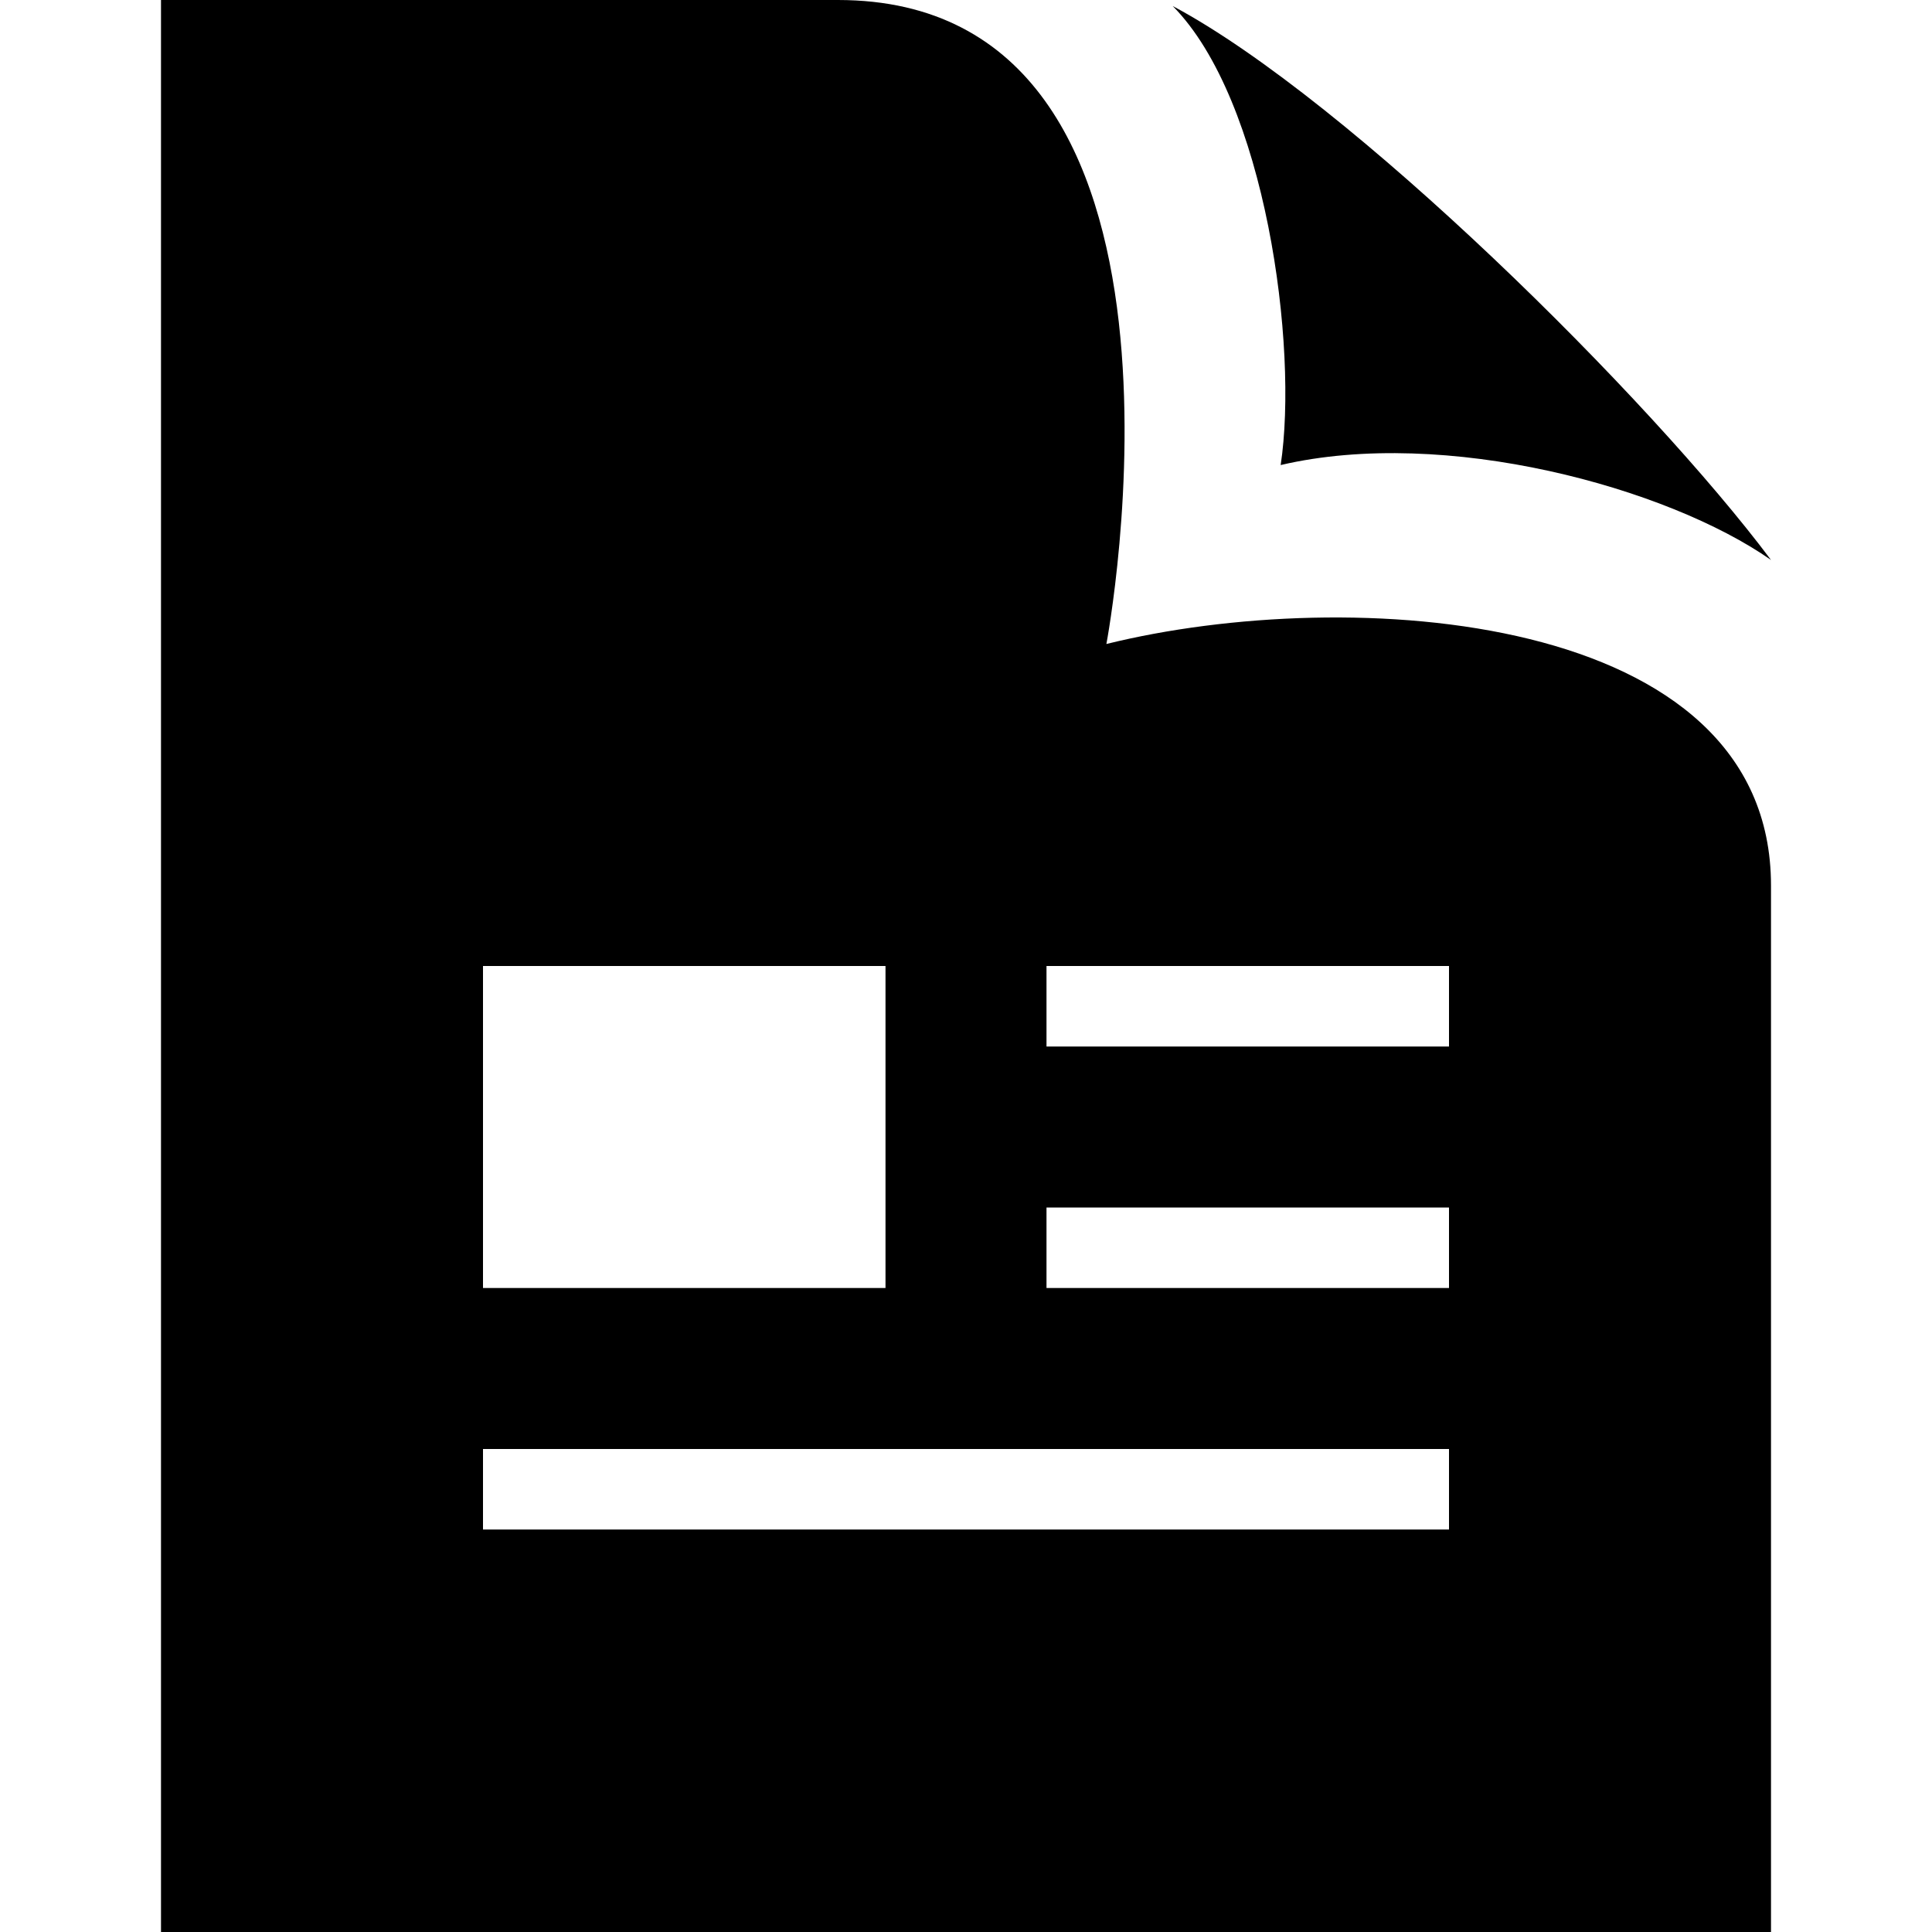
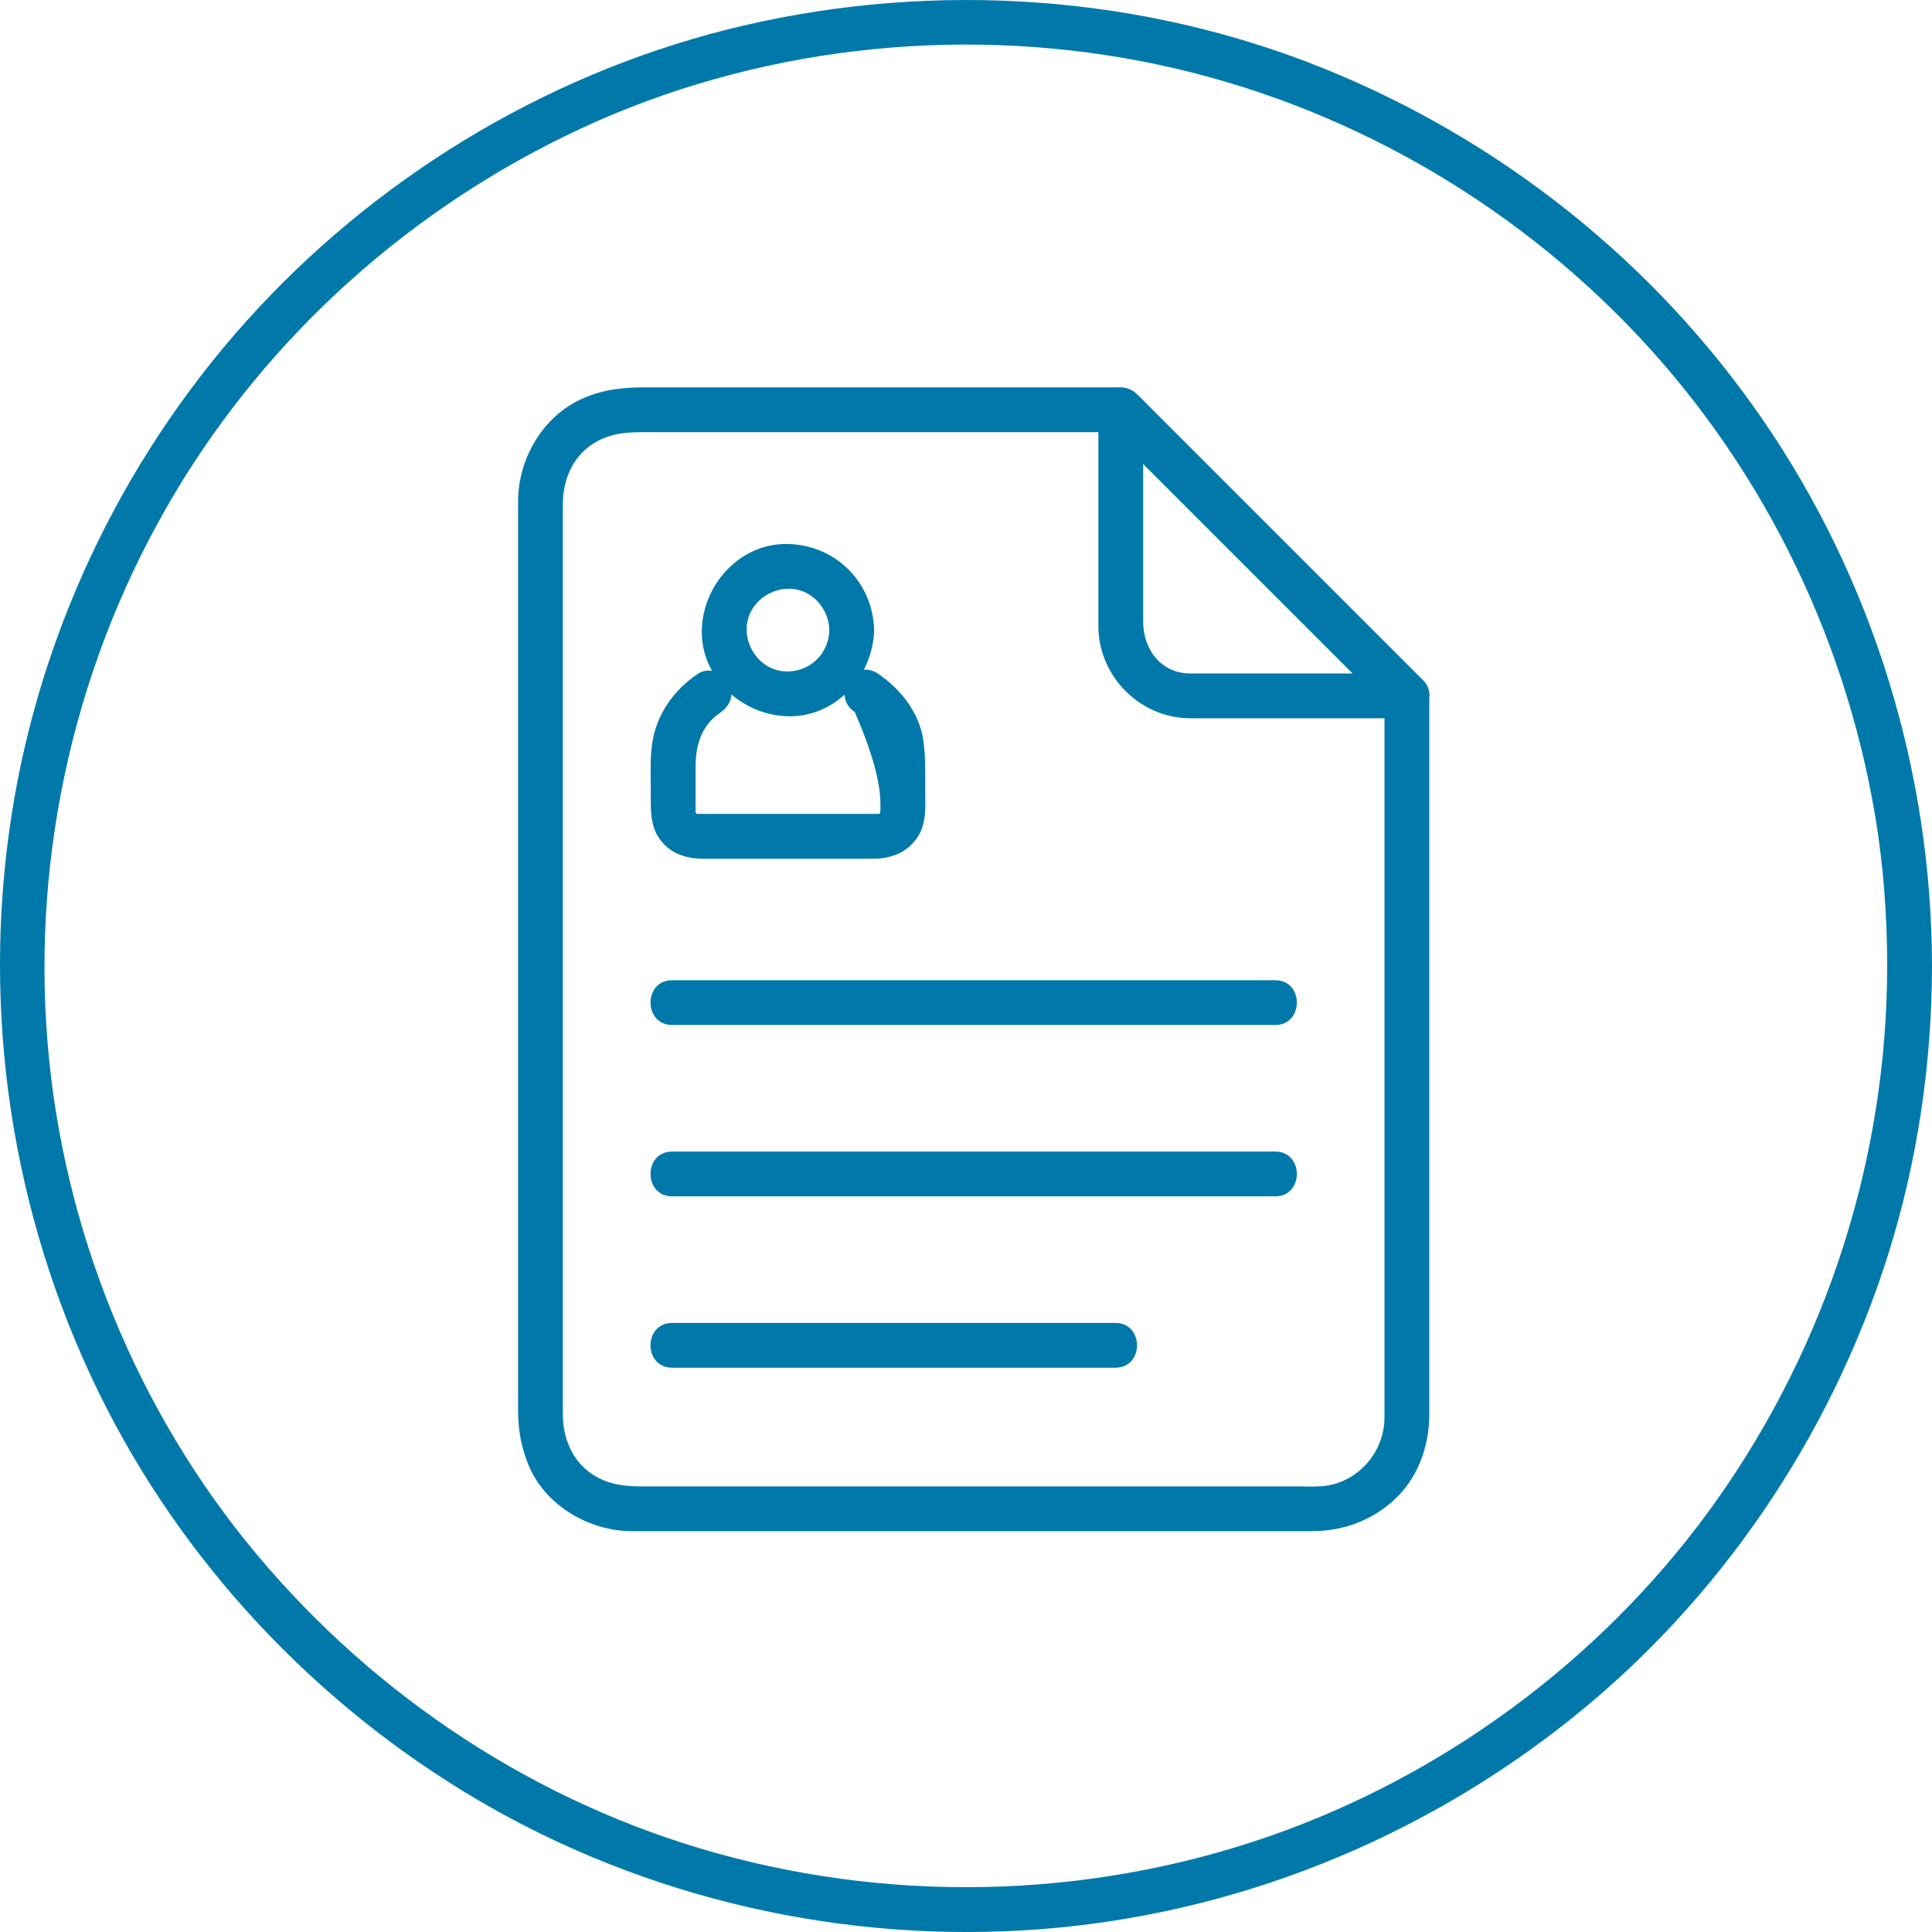
- <svg xmlns="http://www.w3.org/2000/svg" width="24" height="24" viewBox="0 0 24 24">
-   <path d="M14.568.075c2.202 1.174 5.938 4.883 7.432 6.881-1.286-.9-4.044-1.657-6.091-1.179.222-1.468-.185-4.534-1.341-5.702zm7.432 10.925v13h-20v-24h8.409c4.857 0 3.335 8 3.335 8 3.009-.745 8.256-.419 8.256 3zm-16 5h5v-4h-5v4zm12 2h-12v1h12v-1zm0-3h-5v1h5v-1zm0-3h-5v1h5v-1z" />
+ <svg xmlns="http://www.w3.org/2000/svg" xmlns:xlink="http://www.w3.org/1999/xlink" version="1.1" preserveAspectRatio="xMidYMid meet" viewBox="0 0 640 640" width="24" height="24">
+   <defs>
+     <path d="M568.89 496.66C533.77 546.43 482.99 585.24 425.89 606.34C365.69 628.58 299.18 631.1 237.44 613.91C177.95 597.35 124.72 562.3 85.1 514.98C45.32 467.48 20.89 407.37 15.78 345.68C10.51 282.17 25.24 218.23 57.83 163.54C89.28 110.76 136.65 68.53 192.36 42.61C249.84 15.86 316.11 8.28 378.27 20.32C439.23 32.14 495.37 62.79 538.69 107.14C582.12 151.59 610.85 208.9 621.16 270.2C623.91 286.53 625.14 303.3 625.16 319.99C625.18 329.55 640.01 329.55 640 319.99C639.9 255.57 620.37 191.97 583.83 138.87C547.99 86.79 497.17 46.39 438.62 22.72C378.03 -1.78 309.97 -6.34 246.43 8.44C185.04 22.71 128.53 55.95 85.62 102.01C42.42 148.36 13.55 207.47 3.82 270.08C-6.28 335.02 3.77 401.91 32.57 460.98C59.99 517.21 104.54 564.67 158.41 596.33C214.32 629.2 280.06 644.02 344.66 639.07C408.88 634.15 470.14 609.55 520.42 569.42C569.53 530.24 606.16 476.25 625.2 416.45C635.1 385.36 639.95 352.6 640 319.99C640.02 310.42 625.18 310.42 625.16 319.99C625.07 383.24 605.39 444.94 568.89 496.66Z" id="a4YyFcJzTi" />
+     <path d="M414.15 223.1C407.56 223.1 400.96 223.1 394.36 223.1C384.54 223.1 378.68 215.1 378.68 205.81C378.68 182.45 378.68 159.1 378.68 135.74C374.46 137.49 370.24 139.23 366.02 140.98C390.86 165.82 415.7 190.66 440.54 215.5C447.29 222.26 454.05 229.01 460.8 235.77C467.57 242.54 478.06 232.05 471.29 225.28C446.45 200.44 421.61 175.6 396.77 150.76C390.02 144 383.26 137.25 376.51 130.49C371.93 125.92 363.85 129.27 363.85 135.74C363.85 153.04 363.85 170.34 363.85 187.63C363.85 194.23 363.85 200.82 363.85 207.42C363.85 224.03 377.69 237.94 394.32 237.94C418.23 237.94 442.14 237.94 466.05 237.94C475.62 237.94 475.62 223.1 466.05 223.1C448.75 223.1 431.45 223.1 414.15 223.1Z" id="a1J5oBtosJ" />
+     <path d="M458.63 312.54C458.63 355.65 458.63 398.75 458.63 441.86C458.63 451.08 458.63 460.3 458.63 469.51C458.63 481.19 449.61 491.38 437.91 492.33C435.18 492.55 432.37 492.39 429.63 492.39C392.29 492.39 354.95 492.39 317.6 492.39C282.53 492.39 247.46 492.39 212.38 492.39C206.65 492.39 201.66 491.76 196.64 488.64C189.76 484.37 186.45 476.56 186.45 468.66C186.45 459.53 186.45 450.4 186.45 441.27C186.45 400.34 186.45 359.41 186.45 318.48C186.45 277.37 186.45 236.25 186.45 195.14C186.45 185.79 186.45 176.43 186.45 167.08C186.45 159.69 189.13 152.48 195.11 147.95C200.64 143.77 206.48 143.15 213.08 143.15C252.21 143.15 291.35 143.15 330.48 143.15C344.08 143.15 357.67 143.15 371.26 143.15C369.52 142.43 367.77 141.7 366.02 140.98C390.86 165.82 415.7 190.66 440.54 215.5C447.29 222.25 454.05 229.01 460.8 235.76C467.57 242.53 478.06 232.04 471.29 225.27C446.45 200.43 421.61 175.59 396.77 150.75C391.33 145.31 385.89 139.87 380.45 134.43C377.6 131.58 375.14 128.32 370.69 128.32C357.49 128.32 344.3 128.32 331.1 128.32C291.84 128.32 252.58 128.32 213.32 128.32C205.71 128.32 198.55 129.21 191.57 132.69C179.22 138.85 171.62 152.53 171.62 166.12C171.62 173.97 171.62 181.83 171.62 189.68C171.62 229.56 171.62 269.43 171.62 309.31C171.62 351.35 171.62 393.39 171.62 435.43C171.62 445.99 171.62 456.55 171.62 467.11C171.62 473.55 172.65 479.59 175.19 485.59C180.81 498.87 195.28 507.22 209.39 507.22C239.62 507.22 269.86 507.22 300.09 507.22C340.7 507.22 381.3 507.22 421.9 507.22C426.08 507.22 430.25 507.22 434.43 507.22C444.75 507.22 454.14 503.87 461.81 496.88C469.73 489.65 473.47 479.03 473.47 468.5C473.47 464.66 473.47 460.82 473.47 456.98C473.47 417.36 473.47 377.74 473.47 338.12C473.47 303.46 473.47 268.8 473.47 234.14C473.47 232.93 473.47 231.73 473.47 230.52C473.47 220.95 458.63 220.95 458.63 230.52C458.63 257.86 458.63 285.2 458.63 312.54Z" id="aogKwzU9A" />
+     <path d="M313.74 339.54C349.3 339.54 384.87 339.54 420.43 339.54C421.09 339.54 421.76 339.54 422.42 339.54C431.99 339.54 431.99 324.71 422.42 324.71C392.06 324.71 361.7 324.71 331.34 324.71C295.78 324.71 260.22 324.71 224.65 324.71C223.99 324.71 223.33 324.71 222.66 324.71C213.1 324.71 213.1 339.54 222.66 339.54C222.66 339.54 222.66 339.54 222.66 339.54C263.14 339.54 293.5 339.54 313.74 339.54Z" id="dkCmawCtE" />
+     <path d="M313.74 396.31C349.3 396.31 384.87 396.31 420.43 396.31C421.09 396.31 421.76 396.31 422.42 396.31C431.99 396.31 431.99 381.47 422.42 381.47C392.06 381.47 361.7 381.47 331.34 381.47C295.78 381.47 260.22 381.47 224.65 381.47C223.99 381.47 223.33 381.47 222.66 381.47C213.1 381.47 213.1 396.31 222.66 396.31C222.66 396.31 222.66 396.31 222.66 396.31C263.14 396.31 293.5 396.31 313.74 396.31Z" id="e2R0IAjQw" />
+     <path d="M326.31 453.07C340.7 453.07 355.09 453.07 369.48 453.07C379.05 453.07 379.05 438.24 369.48 438.24C334.93 438.24 300.39 438.24 265.84 438.24C251.45 438.24 237.05 438.24 222.66 438.24C213.1 438.24 213.1 453.07 222.66 453.07C222.66 453.07 222.66 453.07 222.66 453.07C268.73 453.07 303.28 453.07 326.31 453.07Z" id="bVefO3oIm" />
+     <path d="M261.03 222.43C253.41 222.6 247.5 216.1 247.33 208.73C247.16 201.11 253.66 195.2 261.03 195.03C268.66 194.86 274.57 201.37 274.73 208.73C274.95 218.28 289.78 218.3 289.57 208.73C289.21 192.95 276.81 180.55 261.03 180.2C245.25 179.84 232.84 193.49 232.49 208.73C232.14 224.51 245.79 236.93 261.03 237.27C276.81 237.62 289.22 223.98 289.57 208.73C289.78 199.16 274.95 199.18 274.73 208.73C274.56 216.36 268.66 222.26 261.03 222.43Z" id="c1fFj1MjUu" />
+     <path d="M291.65 266.29C291.65 267.71 291.79 268.79 291.39 269.51C291.3 269.66 290.95 269.62 290.22 269.62C287.11 269.62 284 269.62 280.9 269.62C269.83 269.62 258.77 269.62 247.71 269.62C243.4 269.62 239.09 269.62 234.78 269.62C233.75 269.62 232.72 269.62 231.69 269.62C230.7 269.62 230.81 269.74 230.24 268.72C230.51 269.22 230.42 268.14 230.42 268.01C230.42 266.65 230.42 265.3 230.42 263.94C230.42 260.65 230.42 257.35 230.42 254.06C230.42 246.81 232.35 240.26 238.69 236C242.04 233.75 243.49 229.5 241.35 225.85C239.41 222.53 234.57 220.93 231.21 223.19C223.23 228.55 217.45 236.62 216.05 246.25C215.3 251.42 215.58 256.72 215.58 261.93C215.58 268.07 215.1 274.27 219.55 279.23C223.16 283.25 228.02 284.46 233.18 284.46C251.84 284.46 270.49 284.46 289.15 284.46C294.96 284.46 300.16 282.63 303.68 277.73C307.14 272.89 306.48 266.85 306.48 261.23C306.48 255.88 306.63 250.62 305.88 245.31C304.57 236.08 298.26 228.06 290.66 223.06C282.64 217.79 275.21 230.64 283.17 235.87C283.17 235.87 283.17 235.87 283.17 235.87C288.82 248.91 291.65 259.05 291.65 266.29Z" id="f3RiJImnMu" />
+   </defs>
+   <g>
+     <g>
+       <g>
+         <use xlink:href="#a4YyFcJzTi" opacity="1" fill="#0079aa" fill-opacity="1" />
+         <g>
+           <use xlink:href="#a4YyFcJzTi" opacity="1" fill-opacity="0" stroke="#000000" stroke-width="1" stroke-opacity="0" />
+         </g>
+       </g>
+       <g>
+         <use xlink:href="#a1J5oBtosJ" opacity="1" fill="#0079aa" fill-opacity="1" />
+         <g>
+           <use xlink:href="#a1J5oBtosJ" opacity="1" fill-opacity="0" stroke="#000000" stroke-width="1" stroke-opacity="0" />
+         </g>
+       </g>
+       <g>
+         <use xlink:href="#aogKwzU9A" opacity="1" fill="#0079aa" fill-opacity="1" />
+         <g>
+           <use xlink:href="#aogKwzU9A" opacity="1" fill-opacity="0" stroke="#000000" stroke-width="1" stroke-opacity="0" />
+         </g>
+       </g>
+       <g>
+         <use xlink:href="#dkCmawCtE" opacity="1" fill="#0079aa" fill-opacity="1" />
+         <g>
+           <use xlink:href="#dkCmawCtE" opacity="1" fill-opacity="0" stroke="#000000" stroke-width="1" stroke-opacity="0" />
+         </g>
+       </g>
+       <g>
+         <use xlink:href="#e2R0IAjQw" opacity="1" fill="#0079aa" fill-opacity="1" />
+         <g>
+           <use xlink:href="#e2R0IAjQw" opacity="1" fill-opacity="0" stroke="#000000" stroke-width="1" stroke-opacity="0" />
+         </g>
+       </g>
+       <g>
+         <use xlink:href="#bVefO3oIm" opacity="1" fill="#0079aa" fill-opacity="1" />
+         <g>
+           <use xlink:href="#bVefO3oIm" opacity="1" fill-opacity="0" stroke="#000000" stroke-width="1" stroke-opacity="0" />
+         </g>
+       </g>
+       <g>
+         <use xlink:href="#c1fFj1MjUu" opacity="1" fill="#0079aa" fill-opacity="1" />
+         <g>
+           <use xlink:href="#c1fFj1MjUu" opacity="1" fill-opacity="0" stroke="#000000" stroke-width="1" stroke-opacity="0" />
+         </g>
+       </g>
+       <g>
+         <use xlink:href="#f3RiJImnMu" opacity="1" fill="#0079aa" fill-opacity="1" />
+         <g>
+           <use xlink:href="#f3RiJImnMu" opacity="1" fill-opacity="0" stroke="#000000" stroke-width="1" stroke-opacity="0" />
+         </g>
+       </g>
+     </g>
+   </g>
</svg>
